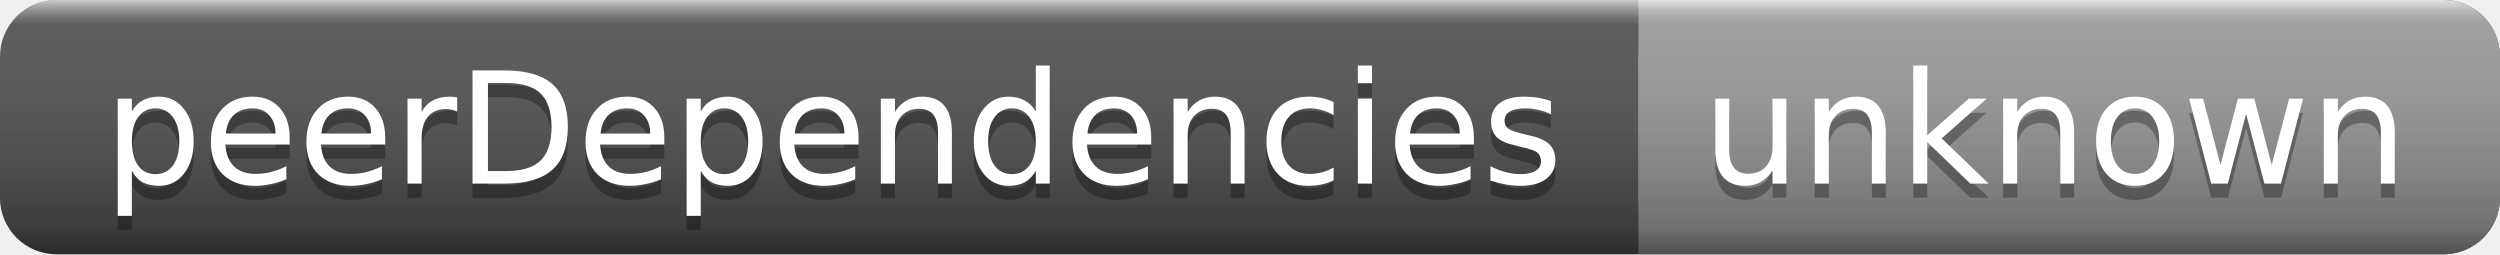
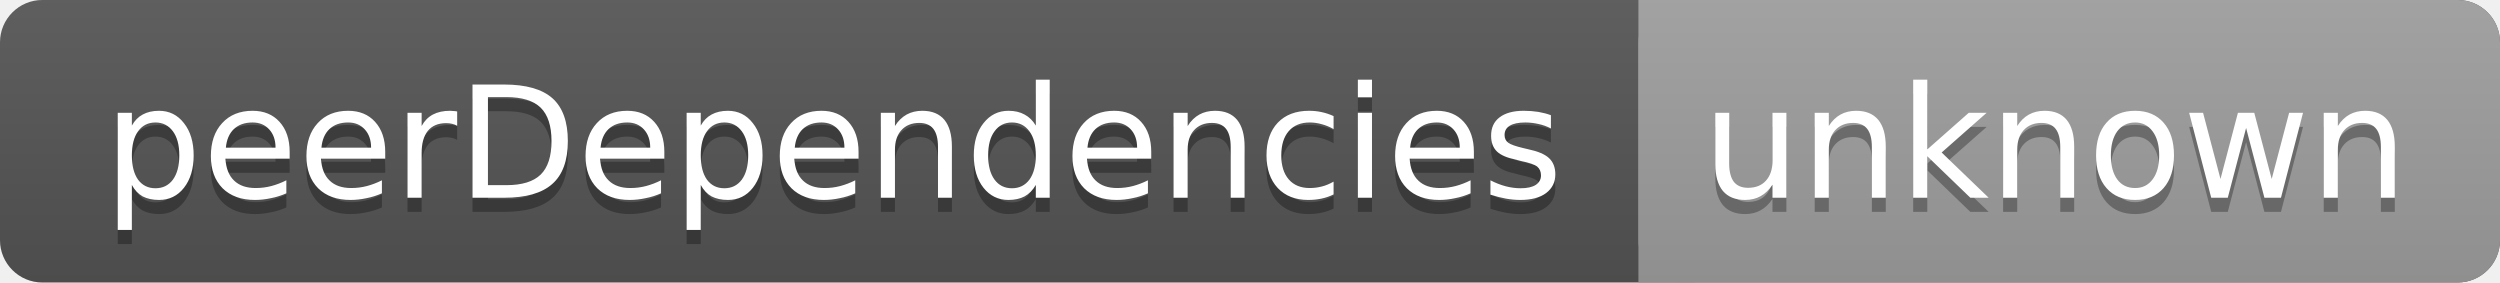
- <svg xmlns="http://www.w3.org/2000/svg" width="177" height="18">
+ <svg xmlns="http://www.w3.org/2000/svg" width="177" height="20">
  <linearGradient id="a" x2="0" y2="100%">
-     <stop offset="0" stop-color="#fff" stop-opacity=".7" />
-     <stop offset=".1" stop-color="#aaa" stop-opacity=".1" />
-     <stop offset=".9" stop-opacity=".3" />
-     <stop offset="1" stop-opacity=".5" />
+     <stop offset="0" stop-color="#bbb" stop-opacity=".1" />
+     <stop offset="1" stop-opacity=".1" />
  </linearGradient>
-   <rect rx="4" width="177" height="18" fill="#555" />
-   <rect rx="4" x="116" width="61" height="18" fill="#9f9f9f" />
-   <path fill="#9f9f9f" d="M116 0h4v18h-4z" />
-   <rect rx="4" width="177" height="18" fill="url(#a)" />
+   <rect rx="3" width="177" height="20" fill="#555" />
+   <rect rx="3" x="116" width="61" height="20" fill="#9f9f9f" />
+   <path fill="#9f9f9f" d="M116 0h4v20h-4z" />
+   <rect rx="3" width="177" height="20" fill="url(#a)" />
  <g fill="#fff" text-anchor="middle" font-family="DejaVu Sans,Verdana,Geneva,sans-serif" font-size="11">
-     <text x="59" y="14" fill="#010101" fill-opacity=".3">peerDependencies</text>
-     <text x="59" y="13">peerDependencies</text>
-     <text x="145.5" y="14" fill="#010101" fill-opacity=".3">unknown</text>
-     <text x="145.5" y="13">unknown</text>
+     <text x="59" y="15" fill="#010101" fill-opacity=".3">peerDependencies</text>
+     <text x="59" y="14">peerDependencies</text>
+     <text x="145.5" y="15" fill="#010101" fill-opacity=".3">unknown</text>
+     <text x="145.5" y="14">unknown</text>
  </g>
</svg>
